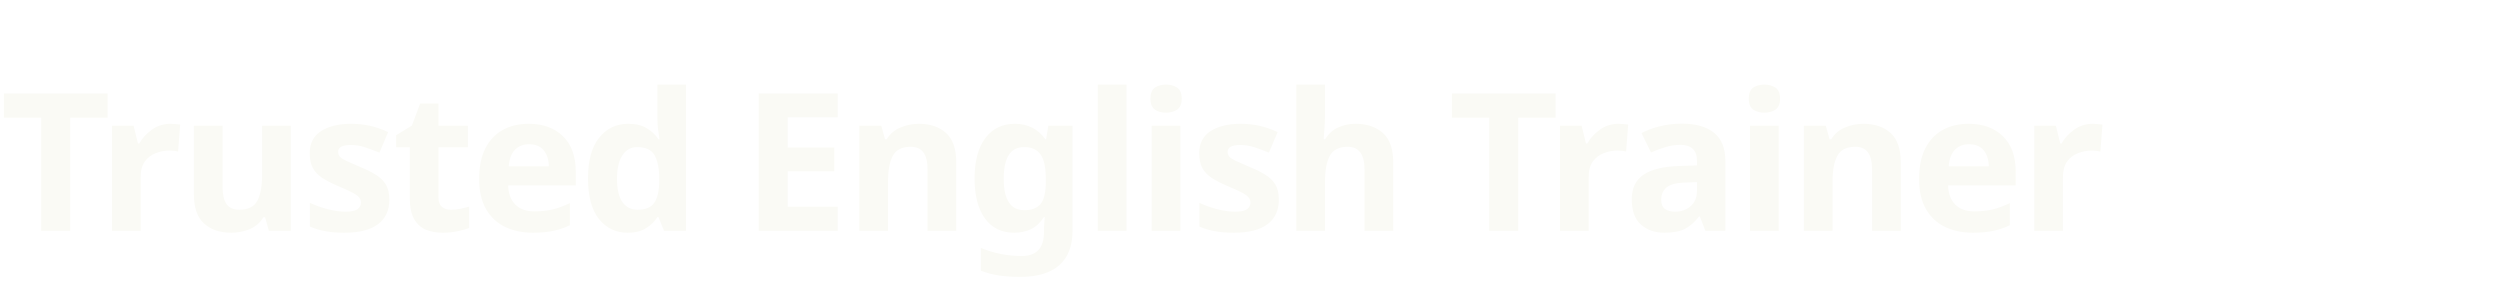
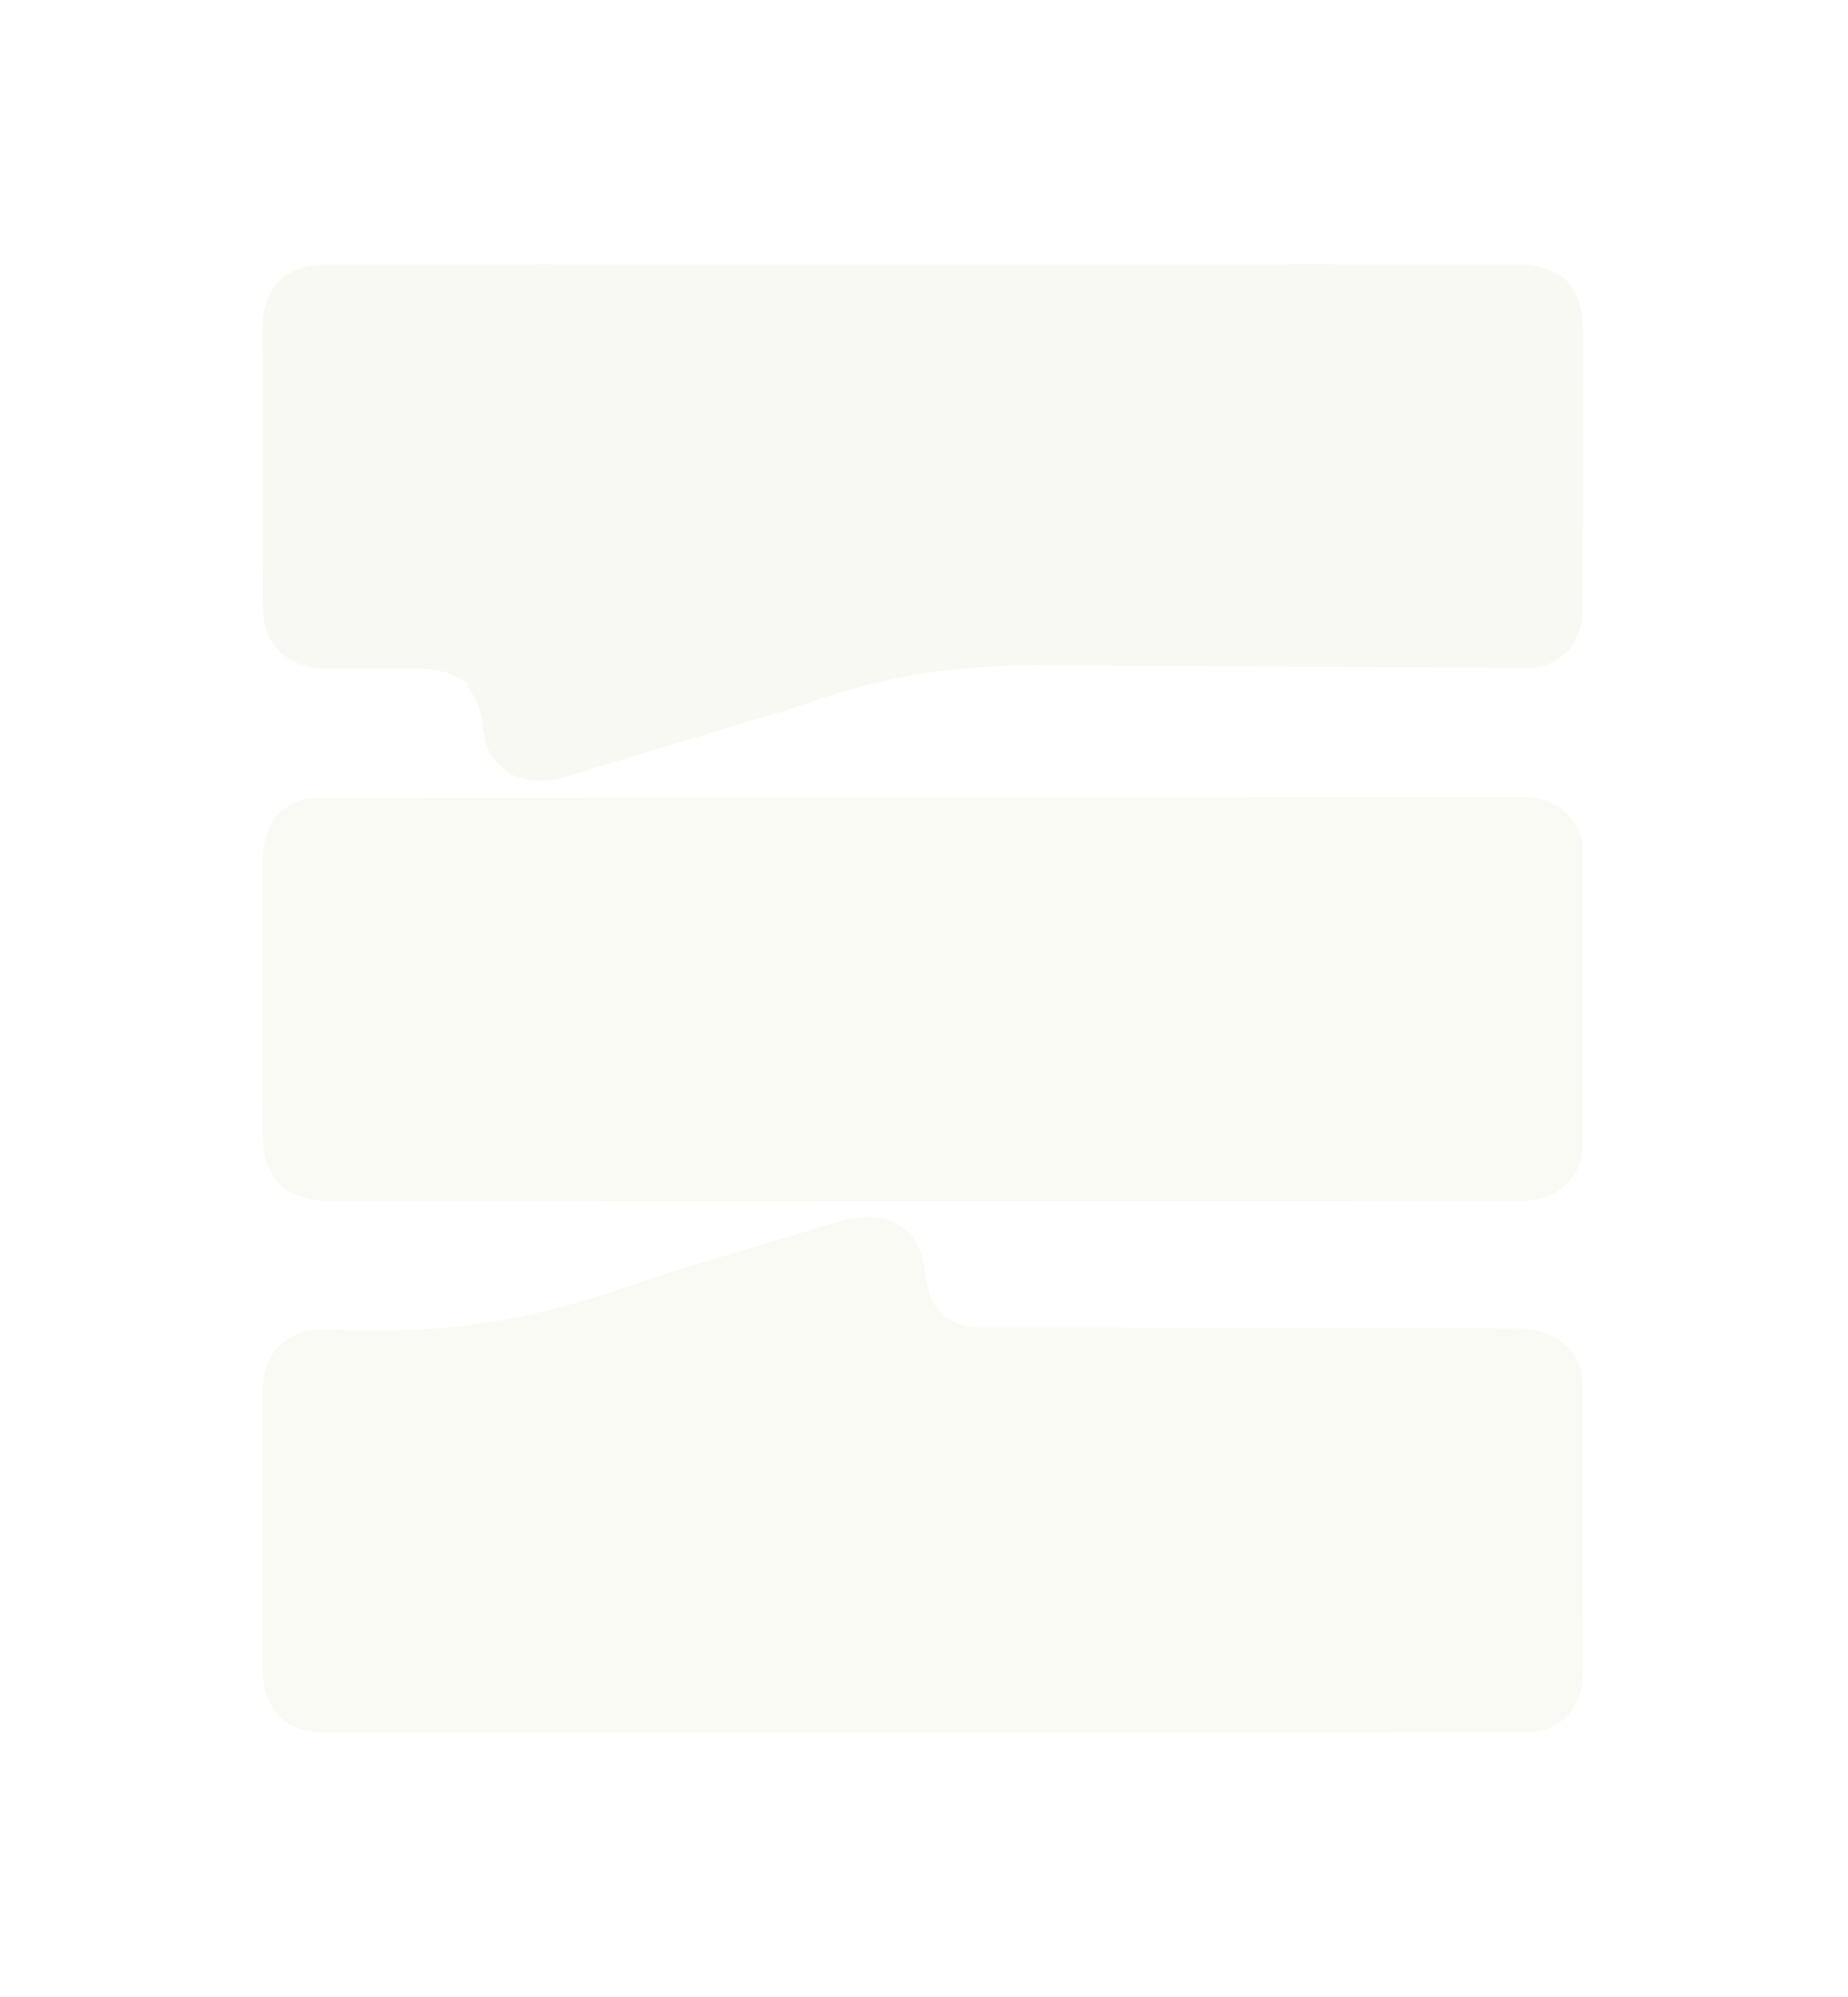
- <svg xmlns="http://www.w3.org/2000/svg" viewBox="0 0 260 32" fill="none">
-   <text x="0" y="24" font-family="system-ui,sans-serif" font-size="20" font-weight="600" letter-spacing="-0.5" fill="#FAFAF5">Trusted English Trainer</text>
+ <svg xmlns="http://www.w3.org/2000/svg" version="1.1" width="849" height="918">
+   <path d="M0 0 C0.963 -0.006 1.926 -0.012 2.917 -0.018 C6.133 -0.032 9.347 -0.018 12.562 -0.005 C14.895 -0.009 17.228 -0.016 19.561 -0.023 C25.292 -0.038 31.023 -0.035 36.755 -0.023 C43.623 -0.011 50.491 -0.021 57.359 -0.032 C70.815 -0.053 84.271 -0.051 97.727 -0.04 C109.502 -0.03 121.277 -0.027 133.052 -0.032 C134.224 -0.032 134.224 -0.032 135.42 -0.033 C138.591 -0.034 141.763 -0.035 144.934 -0.037 C174.68 -0.049 204.426 -0.038 234.172 -0.016 C260.597 0.003 287.022 0.001 313.447 -0.018 C343.141 -0.04 372.834 -0.048 402.527 -0.036 C405.693 -0.034 408.858 -0.033 412.024 -0.032 C412.803 -0.032 413.582 -0.031 414.385 -0.031 C426.153 -0.026 437.921 -0.032 449.689 -0.042 C463.07 -0.053 476.45 -0.05 489.83 -0.029 C496.659 -0.018 503.487 -0.014 510.315 -0.027 C516.565 -0.039 522.813 -0.033 529.062 -0.011 C531.325 -0.007 533.587 -0.009 535.849 -0.019 C538.922 -0.031 541.994 -0.019 545.068 0 C545.947 -0.009 546.827 -0.019 547.734 -0.028 C555.313 0.063 560.929 2.515 567.221 6.628 C574.968 14.727 575.701 23.206 575.602 34.006 C575.607 35.443 575.614 36.879 575.624 38.316 C575.642 42.19 575.629 46.063 575.61 49.937 C575.593 54.006 575.602 58.074 575.607 62.142 C575.612 68.969 575.596 75.796 575.568 82.623 C575.536 90.502 575.536 98.381 575.553 106.26 C575.569 113.861 575.562 121.462 575.545 129.063 C575.538 132.288 575.539 135.514 575.547 138.739 C575.554 142.54 575.542 146.34 575.515 150.14 C575.508 151.53 575.508 152.92 575.515 154.31 C575.551 162.173 575.215 167.79 570.971 174.503 C570.414 175.39 569.857 176.277 569.283 177.191 C564.618 181.856 558.402 185.286 551.728 185.613 C550.903 185.606 550.077 185.599 549.227 185.592 C548.27 185.586 547.313 185.58 546.327 185.575 C545.279 185.563 544.23 185.552 543.15 185.54 C542.033 185.533 540.916 185.525 539.766 185.517 C537.312 185.499 534.858 185.48 532.404 185.458 C528.408 185.422 524.412 185.393 520.416 185.365 C519.728 185.361 519.039 185.356 518.33 185.351 C516.912 185.342 515.495 185.332 514.077 185.322 C511.879 185.307 509.681 185.292 507.483 185.276 C496.721 185.2 485.959 185.152 475.197 185.121 C474.415 185.118 473.633 185.116 472.828 185.114 C465.559 185.092 458.291 185.073 451.022 185.056 C446.033 185.044 441.043 185.031 436.054 185.017 C434.812 185.014 434.812 185.014 433.544 185.01 C420.273 184.972 407.003 184.873 393.733 184.751 C380.018 184.626 366.305 184.573 352.59 184.581 C344.926 184.584 337.266 184.557 329.603 184.446 C289.236 183.88 255.371 188.818 217.177 202.345 C209.046 205.211 200.8 207.661 192.526 210.071 C188.797 211.163 185.079 212.292 181.36 213.417 C179.929 213.849 178.499 214.28 177.068 214.711 C176.364 214.924 175.66 215.136 174.934 215.355 C171.997 216.24 169.06 217.125 166.123 218.01 C163.162 218.903 160.2 219.795 157.239 220.688 C155.796 221.123 154.353 221.558 152.909 221.993 C144.815 224.432 136.723 226.881 128.636 229.347 C126.36 230.04 124.083 230.734 121.806 231.427 C119.661 232.081 117.516 232.738 115.372 233.394 C114.066 233.792 112.76 234.19 111.454 234.587 C110.319 234.934 109.184 235.281 108.015 235.638 C99.216 238.138 91.442 238.242 82.971 234.503 C77.19 230.755 72.961 226.144 70.971 219.503 C70.274 215.932 69.735 212.335 69.191 208.738 C68.249 202.978 66.52 199.204 62.971 194.503 C62.971 193.843 62.971 193.183 62.971 192.503 C62.391 192.217 61.812 191.93 61.215 191.634 C59.824 190.933 58.445 190.21 57.085 189.451 C50.3 185.958 44.019 185.949 36.502 185.999 C35.227 185.99 33.951 185.981 32.637 185.971 C29.267 185.947 25.897 185.939 22.527 185.94 C17.786 185.942 13.046 185.932 8.305 185.9 C5.788 185.883 3.272 185.88 0.755 185.893 C-9.266 185.833 -16.871 184.46 -24.303 177.472 C-29.392 171.669 -31.145 165.281 -31.176 157.699 C-31.183 156.513 -31.191 155.327 -31.198 154.105 C-31.201 152.808 -31.203 151.51 -31.206 150.173 C-31.212 148.789 -31.219 147.406 -31.226 146.023 C-31.247 141.482 -31.257 136.942 -31.267 132.402 C-31.271 130.836 -31.276 129.27 -31.28 127.703 C-31.299 120.343 -31.313 112.982 -31.321 105.621 C-31.331 97.14 -31.357 88.66 -31.398 80.179 C-31.428 73.614 -31.443 67.049 -31.446 60.484 C-31.449 56.568 -31.457 52.652 -31.483 48.736 C-31.506 45.047 -31.51 41.359 -31.5 37.67 C-31.499 35.685 -31.518 33.7 -31.538 31.715 C-31.485 22.537 -30.199 14.644 -23.904 7.628 C-16.962 1.517 -9.011 -0.096 0 0 Z " fill="#F9F9F4" transform="translate(152.0292,121.4966)" />
+   <path d="M0 0 C7.138 6.742 8.511 13.982 9.798 23.304 C10.89 30.608 13.07 35.825 19.031 40.465 C23.389 43.324 27.098 44.983 32.37 44.99 C33.276 44.993 34.181 44.997 35.114 45.001 C36.11 45 37.107 44.999 38.133 44.997 C39.19 45 40.247 45.003 41.337 45.006 C44.897 45.014 48.457 45.016 52.018 45.017 C54.564 45.022 57.109 45.027 59.655 45.032 C65.147 45.044 70.639 45.052 76.131 45.059 C84.817 45.069 93.503 45.089 102.188 45.112 C105.16 45.119 108.132 45.127 111.105 45.134 C111.847 45.136 112.59 45.138 113.356 45.14 C121.814 45.161 130.272 45.179 138.73 45.197 C139.503 45.199 140.276 45.201 141.073 45.202 C153.592 45.228 166.11 45.247 178.629 45.264 C191.486 45.281 204.344 45.31 217.201 45.349 C225.128 45.372 233.055 45.386 240.982 45.388 C247.064 45.39 253.146 45.408 259.228 45.432 C261.719 45.439 264.209 45.441 266.699 45.438 C270.105 45.434 273.51 45.448 276.916 45.467 C278.386 45.459 278.386 45.459 279.887 45.451 C289.431 45.542 297.283 47.336 304.277 54.02 C309.031 59.19 311.086 63.643 311.123 70.734 C311.131 71.96 311.14 73.187 311.149 74.45 C311.153 75.812 311.157 77.174 311.162 78.535 C311.17 79.968 311.178 81.4 311.186 82.833 C311.213 87.541 311.228 92.249 311.242 96.957 C311.248 98.58 311.253 100.203 311.258 101.825 C311.28 108.579 311.299 115.333 311.31 122.087 C311.326 131.753 311.359 141.419 311.416 151.085 C311.455 157.887 311.475 164.69 311.48 171.493 C311.484 175.552 311.495 179.611 311.528 183.67 C311.558 187.494 311.564 191.318 311.553 195.142 C311.552 196.539 311.561 197.936 311.578 199.334 C311.69 208.731 310.801 216.613 304.213 223.765 C297.654 229.968 291.001 231.306 282.278 231.24 C281.315 231.244 280.352 231.249 279.36 231.254 C276.127 231.266 272.895 231.256 269.662 231.247 C267.324 231.251 264.985 231.257 262.647 231.263 C256.89 231.276 251.133 231.275 245.376 231.268 C238.479 231.261 231.583 231.271 224.686 231.281 C211.173 231.301 197.66 231.303 184.148 231.298 C172.321 231.293 160.494 231.294 148.668 231.3 C147.082 231.301 145.496 231.301 143.91 231.302 C141.52 231.303 139.13 231.304 136.741 231.305 C114.519 231.316 92.298 231.321 70.077 231.313 C68.821 231.313 68.821 231.313 67.539 231.312 C60.735 231.31 53.931 231.307 47.128 231.304 C20.589 231.294 -5.95 231.303 -32.488 231.326 C-62.301 231.352 -92.114 231.365 -121.927 231.358 C-125.106 231.357 -128.284 231.356 -131.463 231.356 C-132.245 231.356 -133.028 231.355 -133.834 231.355 C-145.652 231.353 -157.47 231.361 -169.288 231.374 C-182.727 231.389 -196.166 231.39 -209.605 231.372 C-216.463 231.363 -223.322 231.361 -230.181 231.377 C-236.458 231.39 -242.734 231.386 -249.011 231.366 C-251.284 231.363 -253.556 231.366 -255.829 231.376 C-258.916 231.389 -262.001 231.378 -265.088 231.36 C-266.414 231.374 -266.414 231.374 -267.767 231.389 C-275.214 231.302 -282.465 229.154 -287.844 223.734 C-295.122 215.487 -295.613 206.433 -295.533 195.832 C-295.537 194.446 -295.542 193.06 -295.549 191.674 C-295.563 187.939 -295.552 184.203 -295.536 180.468 C-295.522 176.543 -295.528 172.618 -295.532 168.693 C-295.534 162.106 -295.521 155.518 -295.498 148.93 C-295.471 141.332 -295.469 133.734 -295.481 126.136 C-295.492 118.802 -295.486 111.468 -295.472 104.134 C-295.466 101.023 -295.466 97.913 -295.471 94.803 C-295.475 91.136 -295.465 87.47 -295.444 83.803 C-295.436 81.829 -295.442 79.854 -295.449 77.88 C-295.371 68.507 -294.435 60.502 -287.84 53.43 C-280.952 47.45 -274.215 45.616 -265.234 46.019 C-263.841 46.074 -262.448 46.128 -261.055 46.18 C-260.316 46.209 -259.576 46.238 -258.814 46.268 C-212.271 47.947 -173.068 42.154 -129.24 26.758 C-117.793 22.741 -106.269 19.081 -94.645 15.613 C-93.807 15.363 -92.969 15.113 -92.106 14.856 C-87.96 13.621 -83.812 12.391 -79.663 11.164 C-72.796 9.131 -65.941 7.056 -59.085 4.984 C-54.519 3.606 -49.951 2.236 -45.383 0.866 C-43.282 0.235 -41.182 -0.397 -39.082 -1.03 C-36.674 -1.755 -34.265 -2.476 -31.855 -3.195 C-30.643 -3.559 -29.431 -3.922 -28.182 -4.296 C-18.192 -6.973 -8.472 -6.446 0 0 Z " fill="#FAFAF4" transform="translate(416.0312,565.1406)" />
+   <path d="M0 0 C1.228 -0.005 1.228 -0.005 2.48 -0.011 C3.38 -0.009 4.281 -0.008 5.209 -0.007 C6.168 -0.01 7.128 -0.012 8.116 -0.015 C11.362 -0.023 14.608 -0.023 17.854 -0.024 C20.192 -0.028 22.531 -0.032 24.869 -0.037 C30.641 -0.048 36.414 -0.054 42.186 -0.058 C49.098 -0.063 56.01 -0.074 62.922 -0.084 C79.63 -0.11 96.339 -0.125 113.047 -0.138 C118.581 -0.142 124.114 -0.147 129.648 -0.152 C159.065 -0.177 188.482 -0.199 217.899 -0.211 C224.716 -0.214 231.533 -0.217 238.35 -0.22 C239.197 -0.221 240.043 -0.221 240.916 -0.221 C268.375 -0.233 295.834 -0.264 323.293 -0.306 C351.518 -0.349 379.742 -0.375 407.967 -0.381 C411.953 -0.381 415.939 -0.382 419.926 -0.383 C420.71 -0.384 421.495 -0.384 422.303 -0.384 C434.931 -0.387 447.558 -0.408 460.186 -0.434 C472.879 -0.46 485.572 -0.468 498.265 -0.457 C505.142 -0.452 512.019 -0.454 518.896 -0.48 C525.191 -0.502 531.486 -0.501 537.781 -0.482 C540.059 -0.48 542.337 -0.485 544.615 -0.5 C547.712 -0.519 550.807 -0.507 553.904 -0.488 C555.23 -0.507 555.23 -0.507 556.583 -0.527 C564.238 -0.422 570.584 2.242 576.434 7.192 C577.208 8.152 577.208 8.152 577.997 9.13 C578.801 10.089 578.801 10.089 579.622 11.067 C582.513 15.404 583.248 19.122 583.264 24.296 C583.273 25.537 583.281 26.777 583.29 28.055 C583.289 29.422 583.289 30.79 583.287 32.157 C583.293 33.602 583.3 35.048 583.308 36.494 C583.325 40.416 583.33 44.337 583.331 48.259 C583.333 50.711 583.337 53.163 583.342 55.616 C583.361 64.177 583.369 72.739 583.367 81.3 C583.366 89.27 583.387 97.24 583.419 105.21 C583.445 112.061 583.456 118.913 583.455 125.764 C583.454 129.852 583.46 133.94 583.481 138.028 C583.5 141.875 583.5 145.722 583.486 149.569 C583.484 150.977 583.488 152.384 583.501 153.792 C583.575 163.014 583.133 169.469 576.813 176.591 C576.069 177.223 575.326 177.854 574.559 178.505 C573.818 179.152 573.077 179.799 572.313 180.466 C565.467 185.384 557.685 185.278 549.585 185.259 C548.64 185.26 547.696 185.262 546.722 185.264 C543.545 185.269 540.367 185.266 537.19 185.264 C534.894 185.266 532.597 185.268 530.301 185.271 C523.981 185.277 517.662 185.277 511.342 185.275 C505.229 185.275 499.117 185.28 493.004 185.284 C478.955 185.294 464.907 185.296 450.858 185.297 C440.009 185.297 429.161 185.3 418.313 185.303 C415.191 185.304 412.069 185.304 408.947 185.305 C408.171 185.306 407.395 185.306 406.595 185.306 C384.763 185.312 362.931 185.316 341.099 185.316 C340.276 185.316 339.453 185.316 338.604 185.316 C334.432 185.316 330.259 185.315 326.087 185.315 C324.844 185.315 324.844 185.315 323.576 185.315 C321.9 185.315 320.224 185.315 318.548 185.315 C292.473 185.315 266.398 185.322 240.322 185.336 C211.032 185.351 181.741 185.36 152.451 185.359 C149.328 185.359 146.205 185.359 143.083 185.359 C142.314 185.359 141.545 185.359 140.752 185.359 C128.375 185.359 115.997 185.365 103.619 185.374 C91.181 185.382 78.743 185.383 66.305 185.376 C59.566 185.373 52.826 185.373 46.087 185.382 C39.919 185.39 33.752 185.388 27.584 185.38 C25.351 185.378 23.118 185.38 20.886 185.385 C17.852 185.392 14.82 185.387 11.786 185.379 C10.918 185.384 10.05 185.389 9.155 185.394 C-0.41 185.338 -8.78 183.77 -16.003 177.13 C-20.838 170.704 -23.117 165.337 -23.15 157.325 C-23.157 156.139 -23.165 154.954 -23.172 153.732 C-23.175 152.434 -23.177 151.136 -23.18 149.799 C-23.186 148.416 -23.193 147.033 -23.2 145.649 C-23.221 141.109 -23.231 136.569 -23.241 132.028 C-23.245 130.462 -23.25 128.896 -23.254 127.33 C-23.273 119.969 -23.287 112.608 -23.295 105.247 C-23.305 96.767 -23.331 88.286 -23.372 79.806 C-23.402 73.241 -23.417 66.676 -23.42 60.111 C-23.422 56.195 -23.431 52.279 -23.457 48.363 C-23.48 44.674 -23.484 40.986 -23.474 37.297 C-23.473 35.312 -23.492 33.326 -23.512 31.341 C-23.461 22.527 -21.921 15.819 -17.253 8.317 C-12.445 3.643 -6.844 0.009 0 0 Z " fill="#FAFAF4" transform="translate(144.0031,366.87)" />
</svg>
